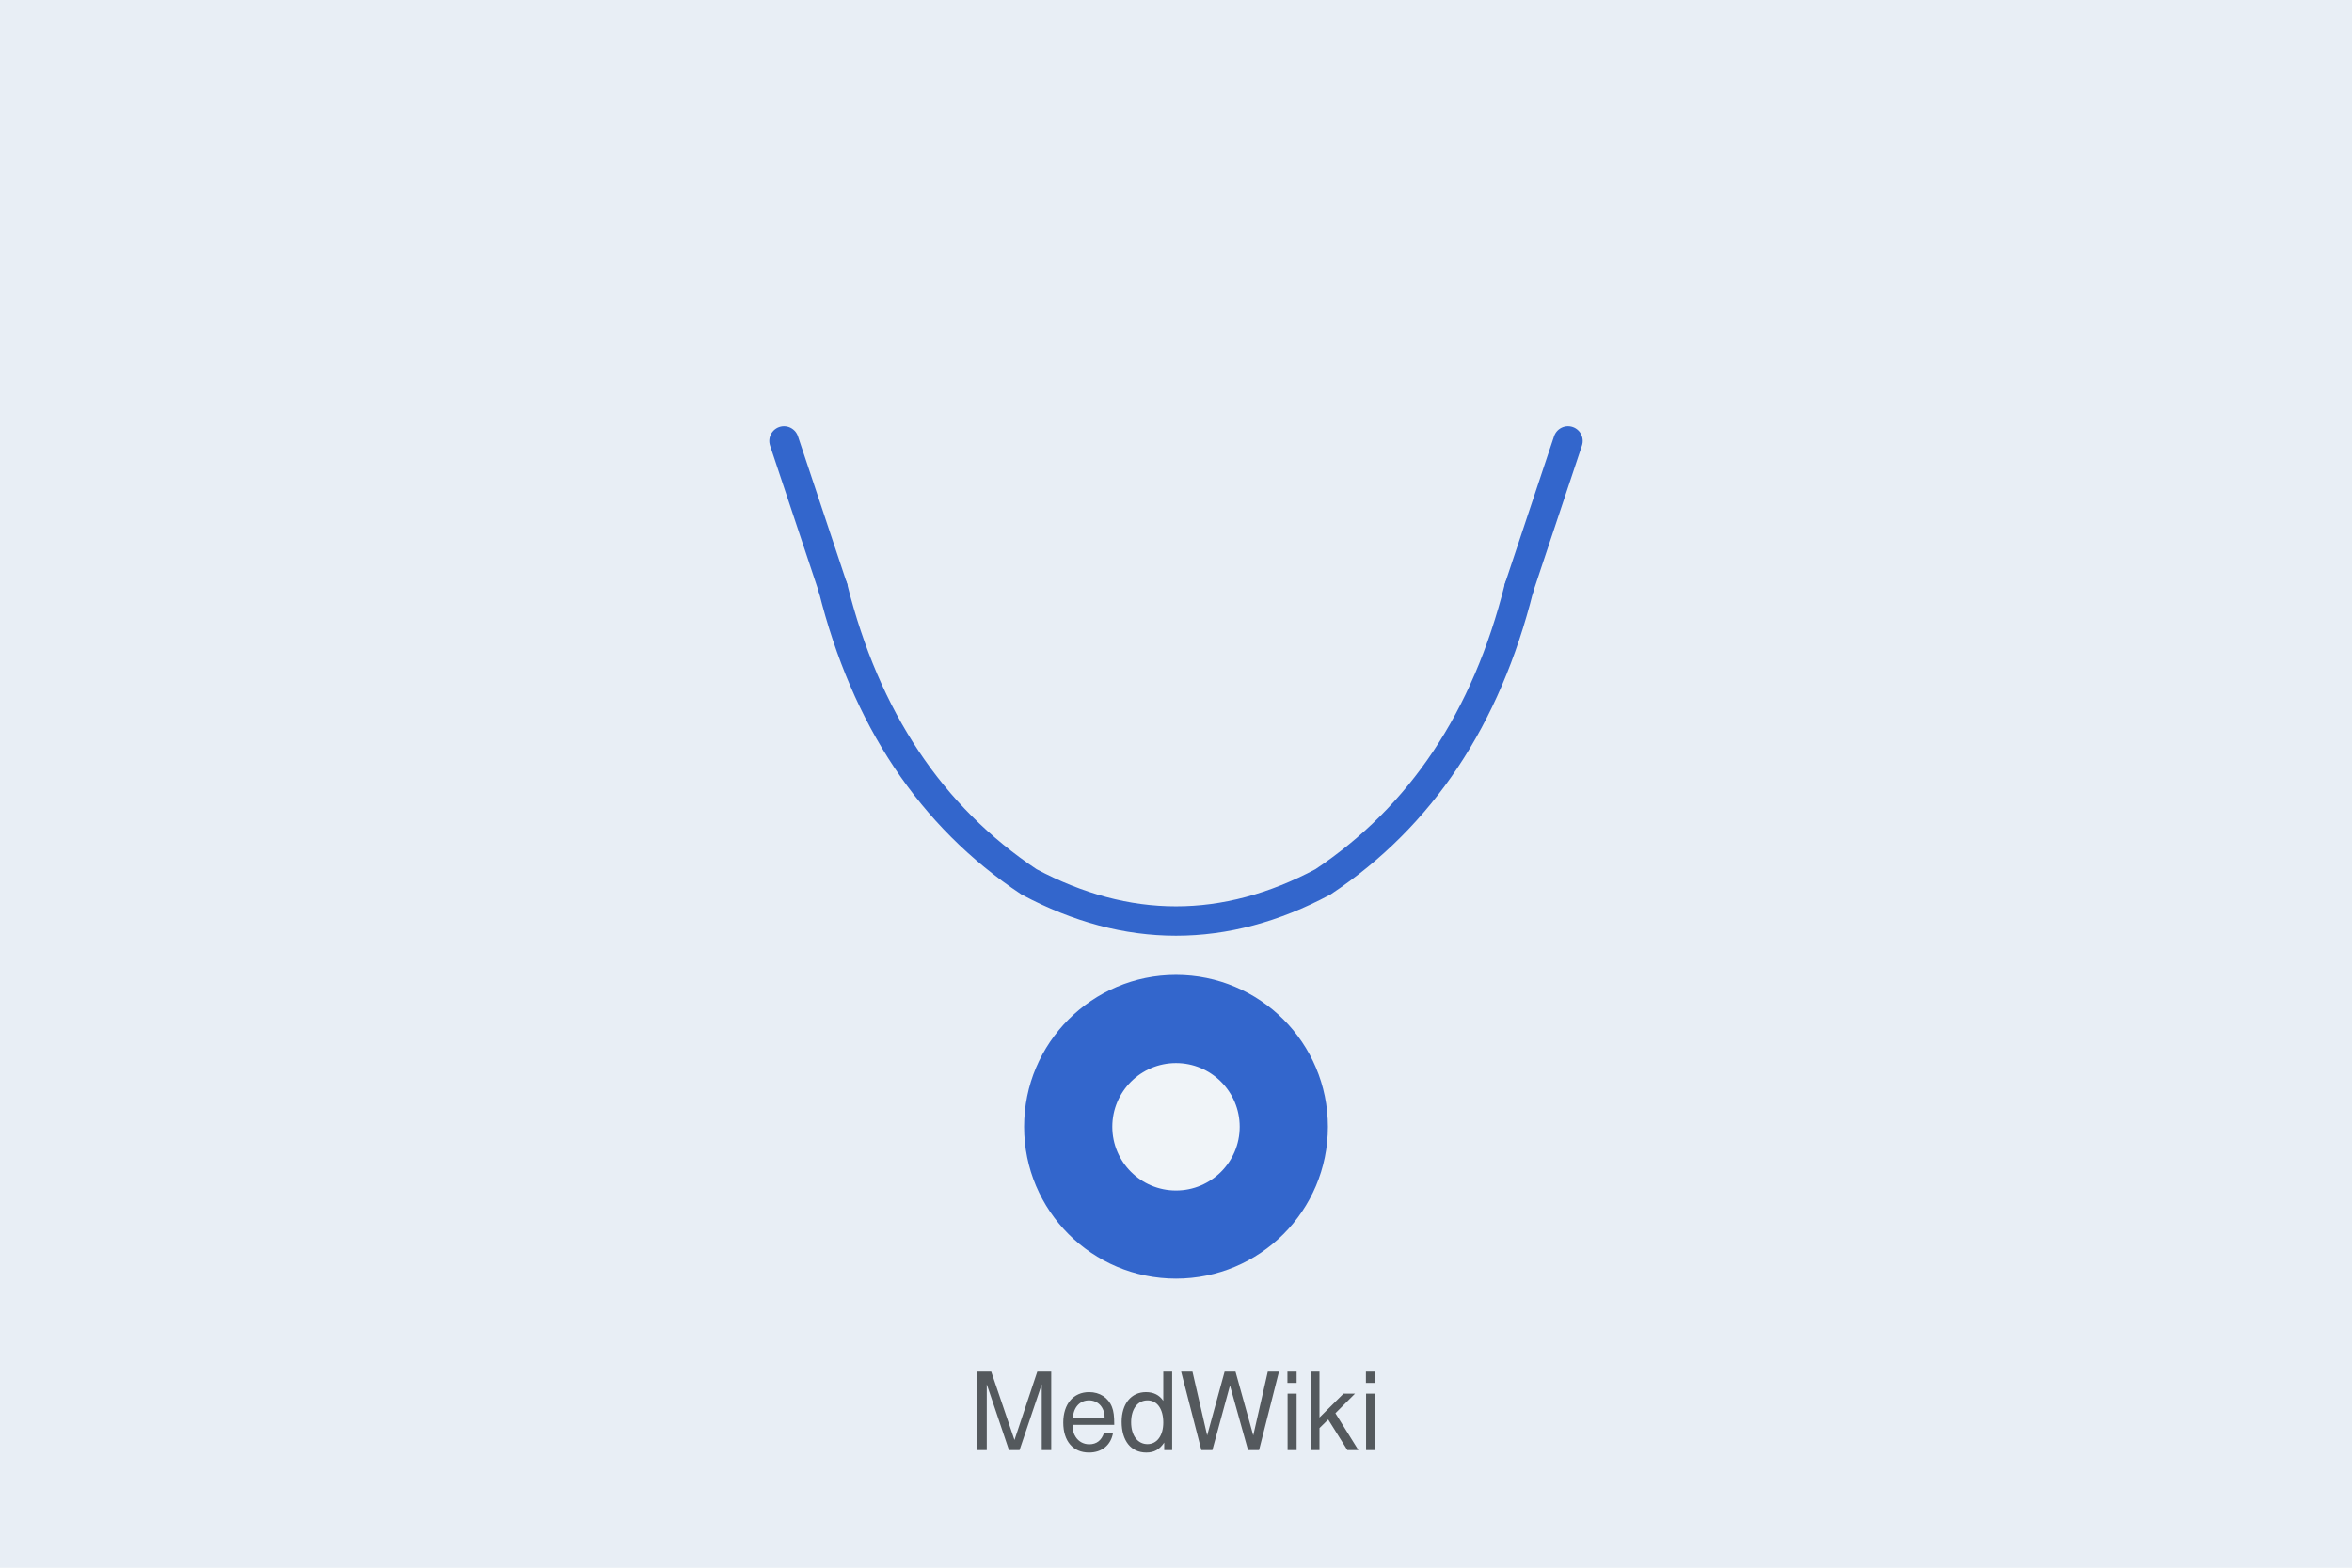
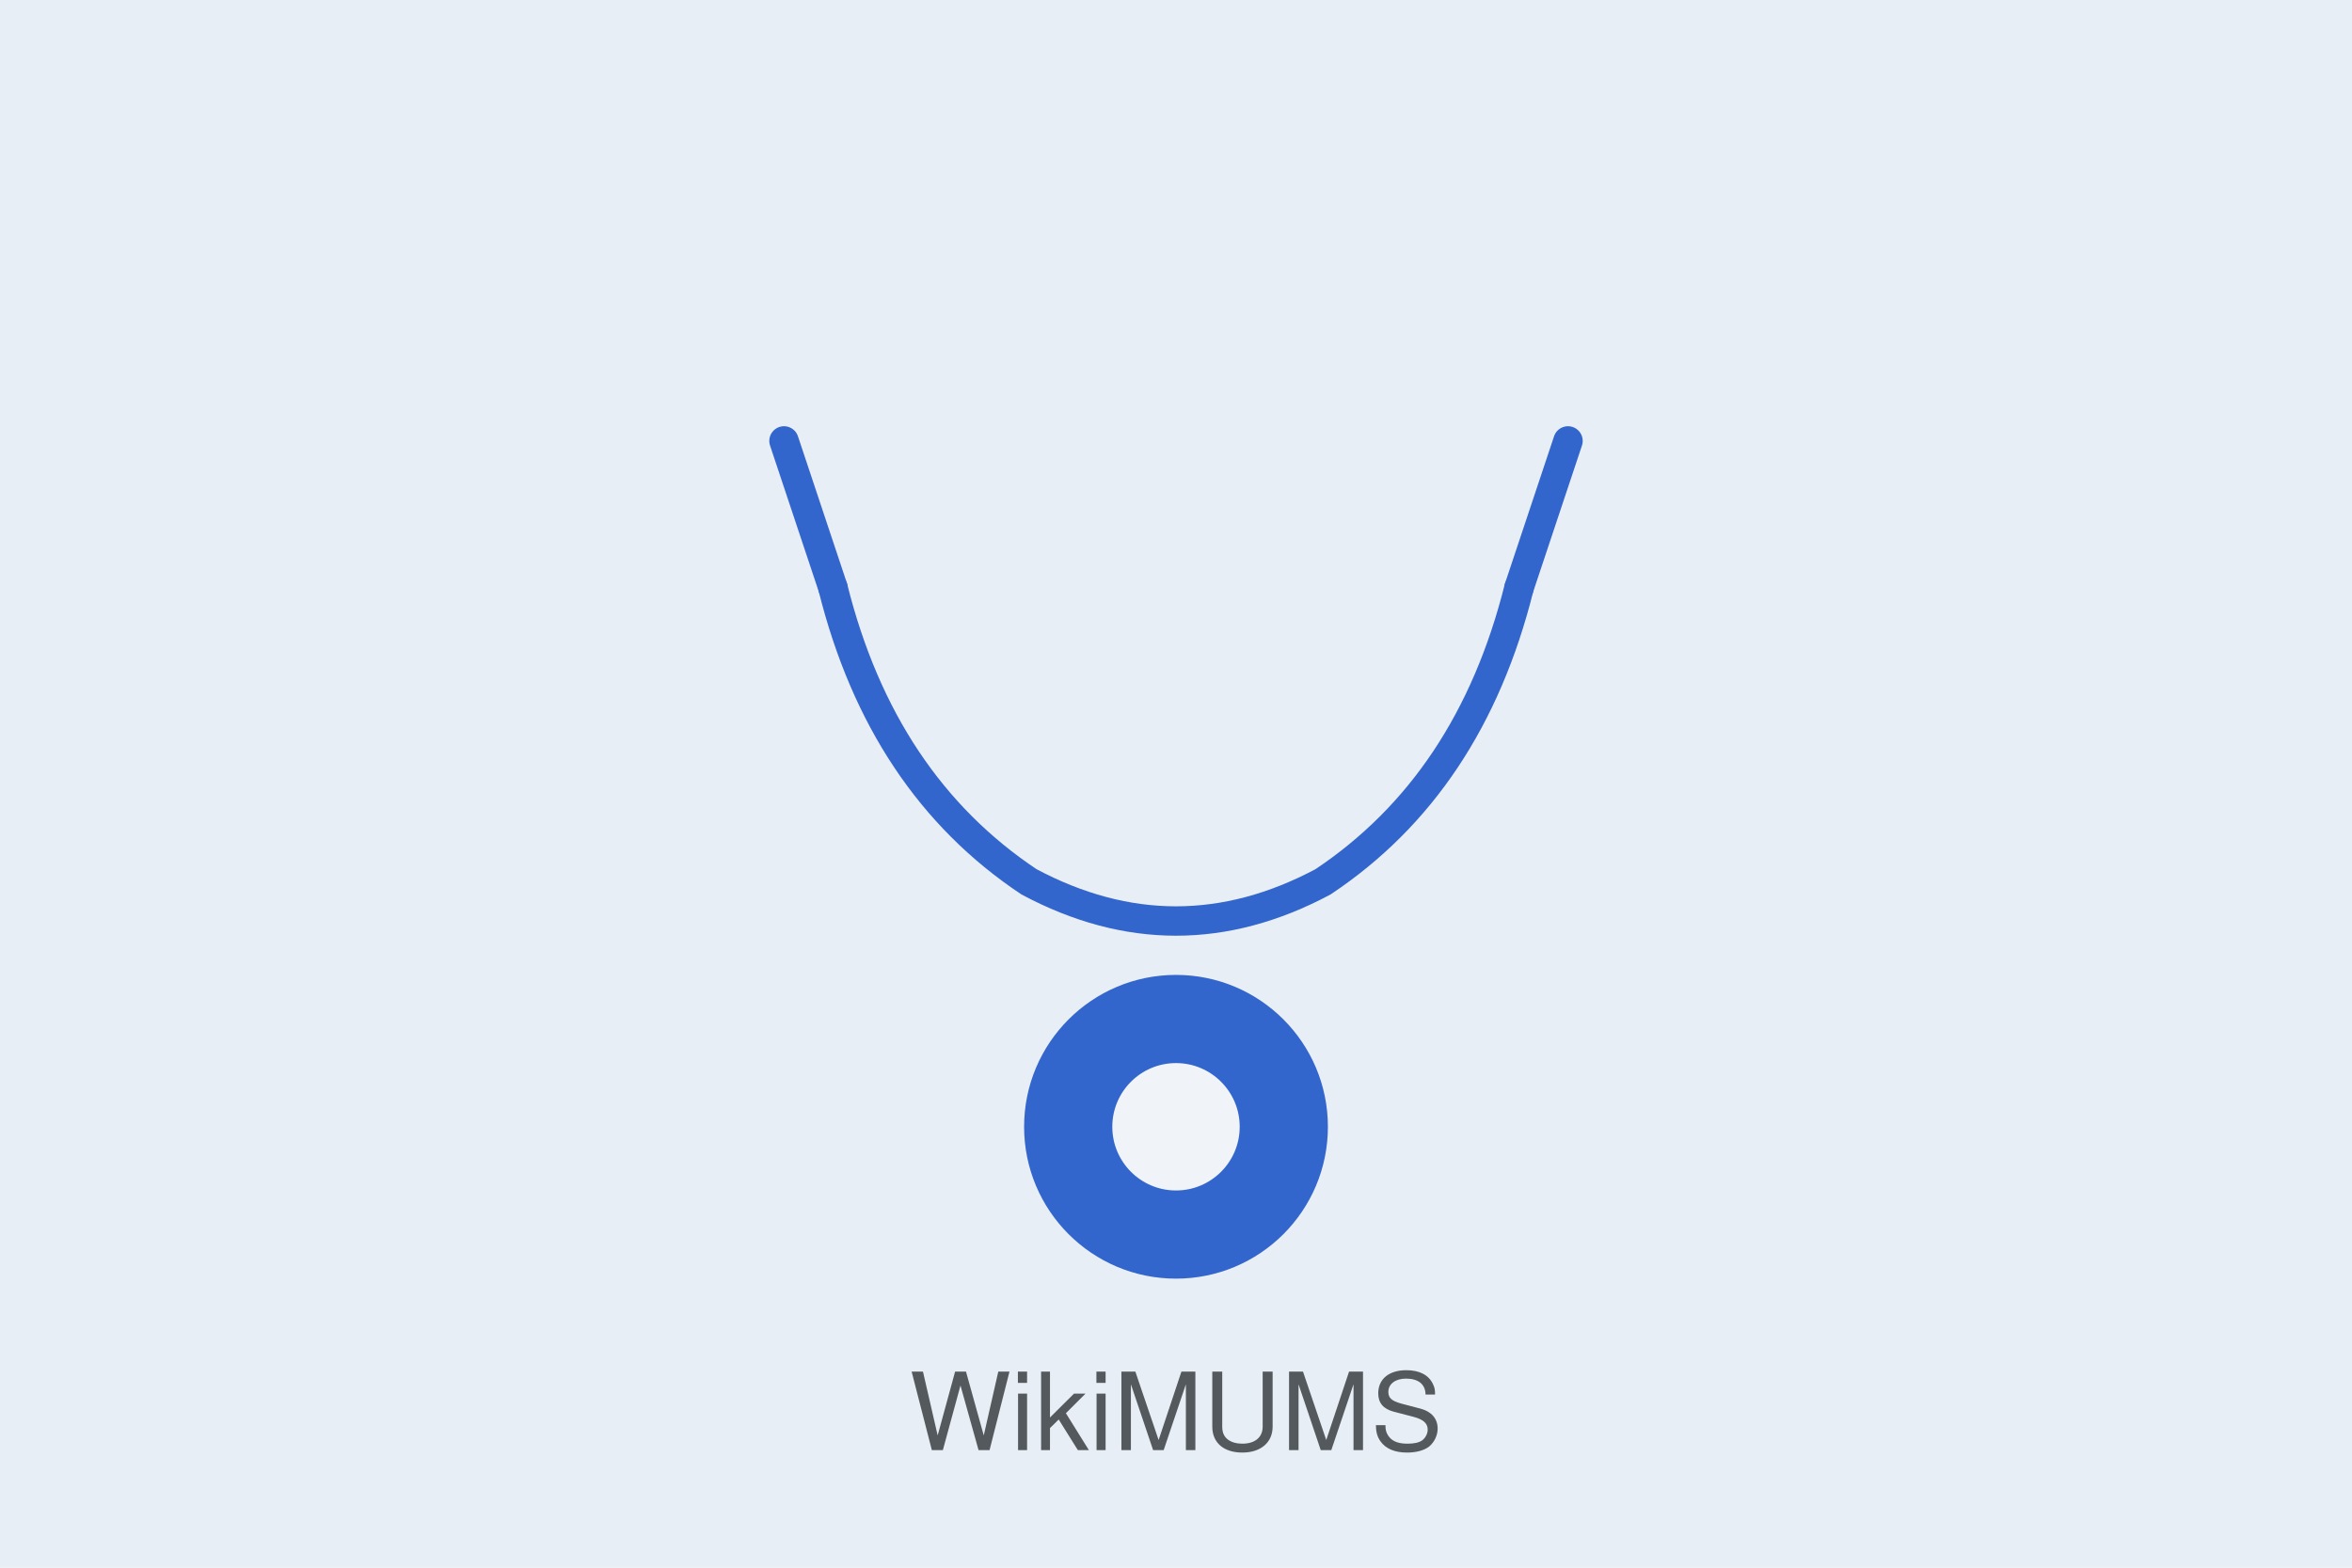
<svg xmlns="http://www.w3.org/2000/svg" viewBox="0 0 240 160" role="img" aria-label="Generic medical article illustration">
  <rect width="240" height="160" fill="#f0f4f8" />
  <rect x="0" y="0" width="240" height="160" fill="#e8eef5" />
  <g transform="translate(120 80)" fill="none" stroke="#3366cc" stroke-width="3" stroke-linecap="round">
    <path d="M-40 -35 L-35 -20 M40 -35 L35 -20" />
    <path d="M-35 -20 Q-30 0, -15 10 Q0 18, 15 10 Q30 0, 35 -20" />
    <circle cx="0" cy="35" r="14" fill="#3366cc" />
    <circle cx="0" cy="35" r="8" fill="#f0f4f8" />
  </g>
-   <text x="120" y="148" text-anchor="middle" font-family="Helvetica, Arial, sans-serif" font-size="11" fill="#54595d">MedWiki</text>
+   <text x="120" y="148" text-anchor="middle" font-family="Helvetica, Arial, sans-serif" font-size="11" fill="#54595d">WikiMUMS</text>
</svg>
